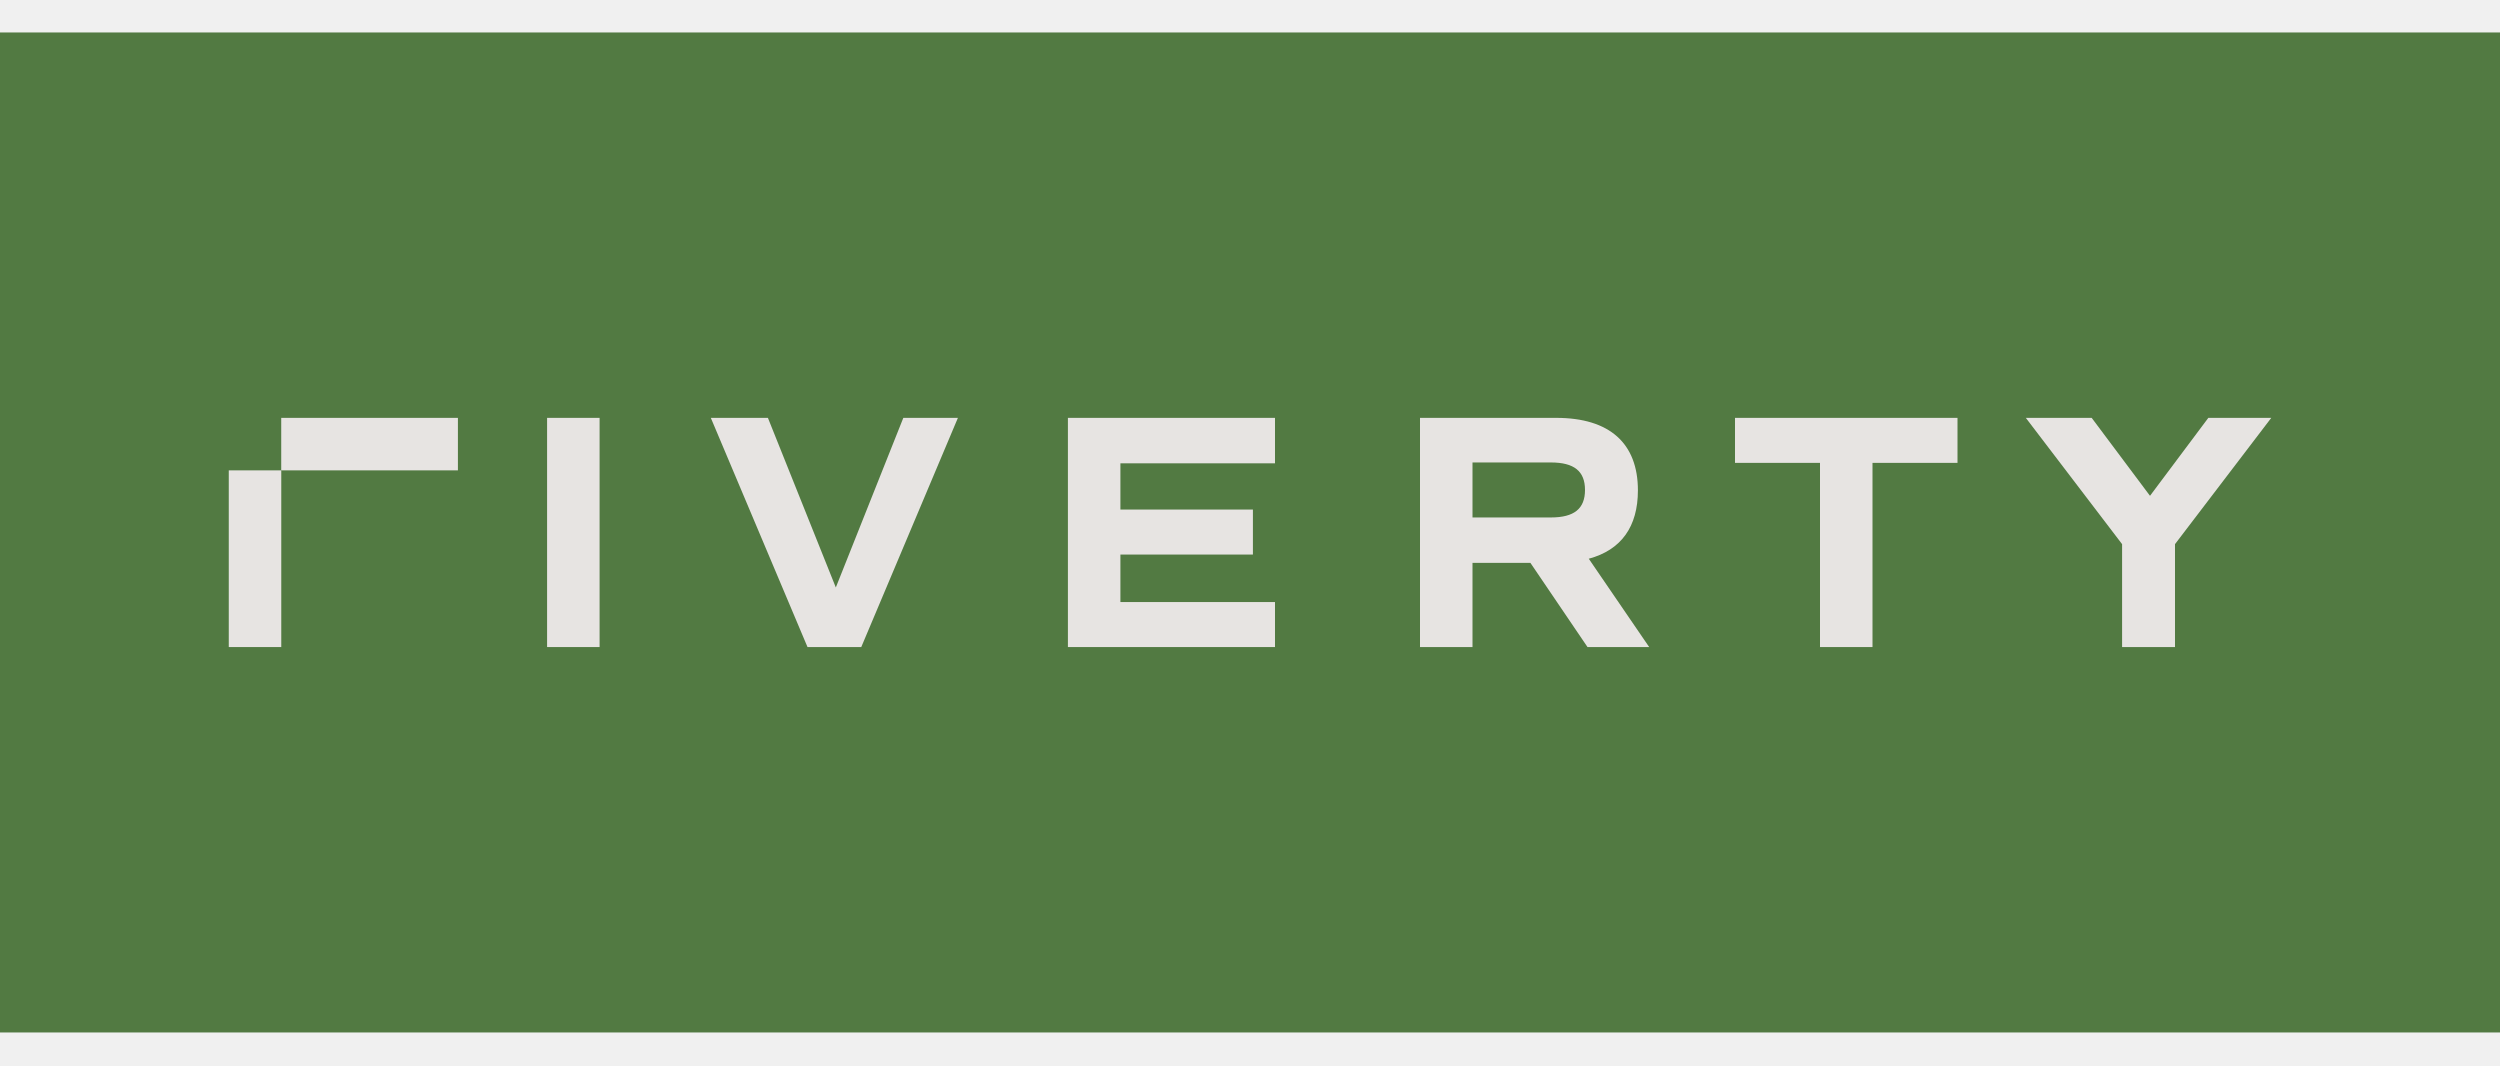
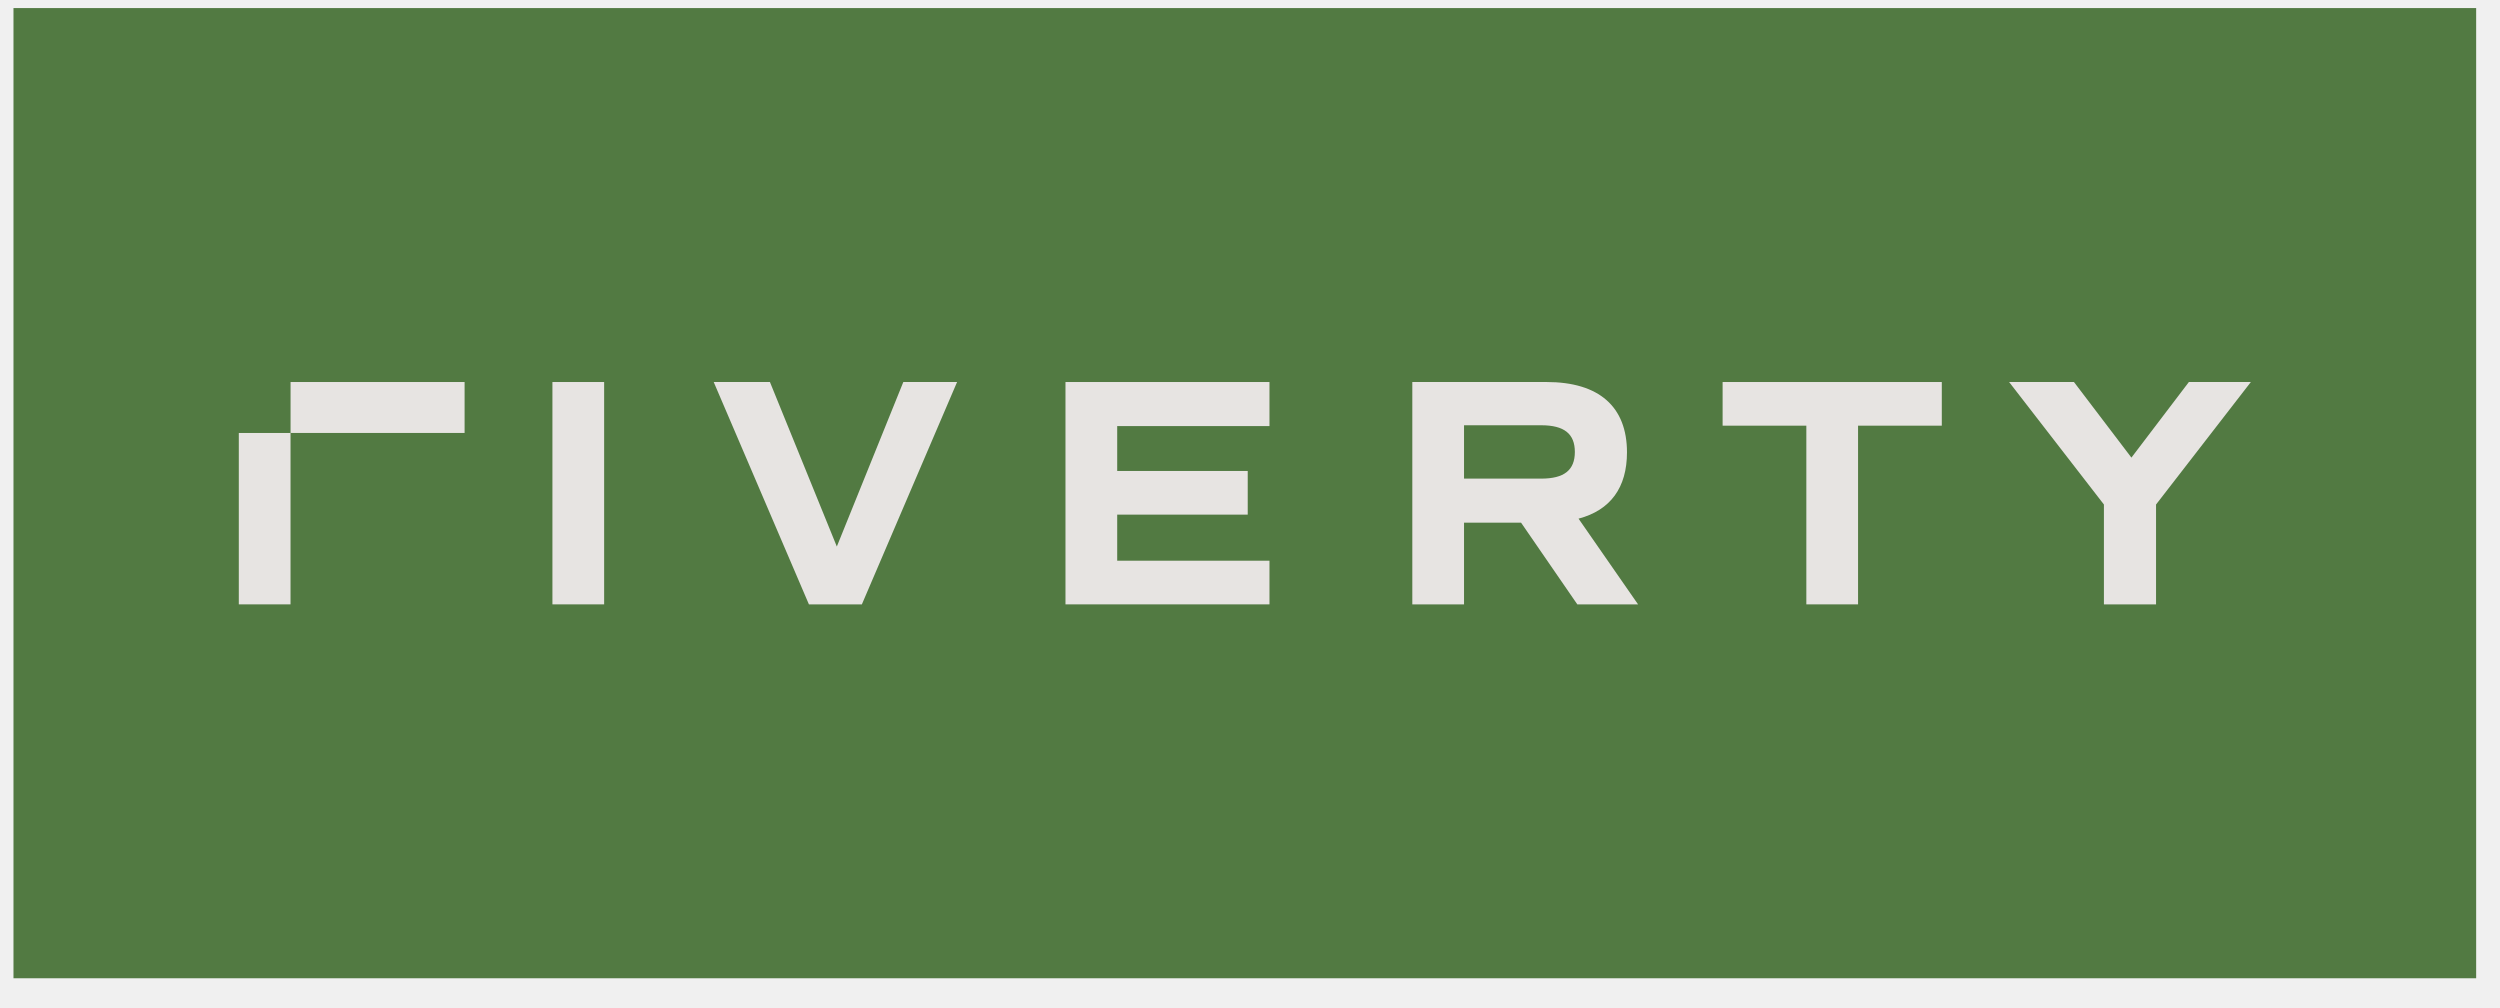
- <svg xmlns="http://www.w3.org/2000/svg" width="61" height="26" viewBox="0 0 61 26" fill="none">
-   <g clip-path="url(#clip0_5597_403290)">
-     <path d="M0 0.792V25.192H61V0.792H0Z" fill="#527A42" />
-     <path d="M53.883 10.196L52.46 12.098L51.037 10.196H49.43L51.779 13.277V15.788H53.07V13.277L55.419 10.196H53.883Z" fill="#E7E4E2" />
-     <path d="M42.334 10.196V11.294H44.408V15.788H45.689V11.294H47.763V10.196H42.334Z" fill="#E7E4E2" />
-     <path d="M35.929 12.626H37.84C38.41 12.626 38.674 12.413 38.674 11.955C38.674 11.498 38.41 11.284 37.84 11.284H35.929V12.626ZM38.735 15.788L37.342 13.734H35.929V15.788H34.648V10.196H37.972C39.274 10.196 39.965 10.816 39.965 11.965C39.965 12.85 39.559 13.419 38.766 13.633L40.24 15.788H38.735Z" fill="#E7E4E2" />
-     <path d="M26.057 10.196V15.788H31.11V14.69H27.338V13.531H30.571V12.433H27.338V11.305H31.11V10.196H26.057Z" fill="#E7E4E2" />
-     <path d="M22.041 10.196L20.394 14.334L18.737 10.196H17.344L19.703 15.788H21.015L23.373 10.196H22.041Z" fill="#E7E4E2" />
-     <path d="M13.349 15.788H14.63V10.196H13.349V15.788Z" fill="#E7E4E2" />
-     <path d="M5.582 15.788H6.863V11.477H5.582V15.788Z" fill="#E7E4E2" />
-     <path d="M6.862 11.477H11.173V10.196H6.862V11.477Z" fill="#E7E4E2" />
+ <svg xmlns="http://www.w3.org/2000/svg" width="268" height="108" viewBox="0 0 67 27" fill="none">
+   <g clip-path="url(#clip0_5626_4148)">
+     <path d="M0.361 0.217V26.217H66.361V0.217H0.361Z" fill="#527A42" />
+     <path d="M58.662 10.238L57.122 12.264L55.582 10.238H53.844L56.385 13.521V16.197H57.782V13.521L60.323 10.238H58.662Z" fill="#E7E4E2" />
+     <path d="M46.166 10.238V11.408H48.41V16.197H49.796V11.408H52.04V10.238H46.166Z" fill="#E7E4E2" />
+     <path d="M39.236 12.827H41.304C41.92 12.827 42.206 12.6 42.206 12.112C42.206 11.625 41.92 11.397 41.304 11.397H39.236V12.827ZM42.272 16.197L40.765 14.008H39.236V16.197H37.85V10.238H41.447C42.855 10.238 43.603 10.899 43.603 12.123C43.603 13.066 43.163 13.672 42.305 13.9L43.9 16.197H42.272Z" fill="#E7E4E2" />
+     <path d="M28.555 10.238V16.197H34.022V15.027H29.941V13.792H33.439V12.622H29.941V11.419H34.022V10.238H28.555Z" fill="#E7E4E2" />
+     <path d="M24.209 10.238L22.427 14.647L20.634 10.238H19.127L21.679 16.197H23.098L25.65 10.238H24.209Z" fill="#E7E4E2" />
+     <path d="M14.805 16.197H16.191V10.238H14.805V16.197Z" fill="#E7E4E2" />
+     <path d="M6.4 16.197H7.786V11.604H6.4V16.197Z" fill="#E7E4E2" />
+     <path d="M7.787 11.603H12.451V10.238H7.787V11.603Z" fill="#E7E4E2" />
  </g>
  <defs>
-     <clipPath id="clip0_5597_403290">
-       <rect width="61" height="24.4" fill="white" transform="translate(0 0.791992)" />
+     <clipPath id="clip0_5626_4148">
+       <rect width="66" height="26" fill="white" transform="translate(0.361328 0.216797)" />
    </clipPath>
  </defs>
</svg>
